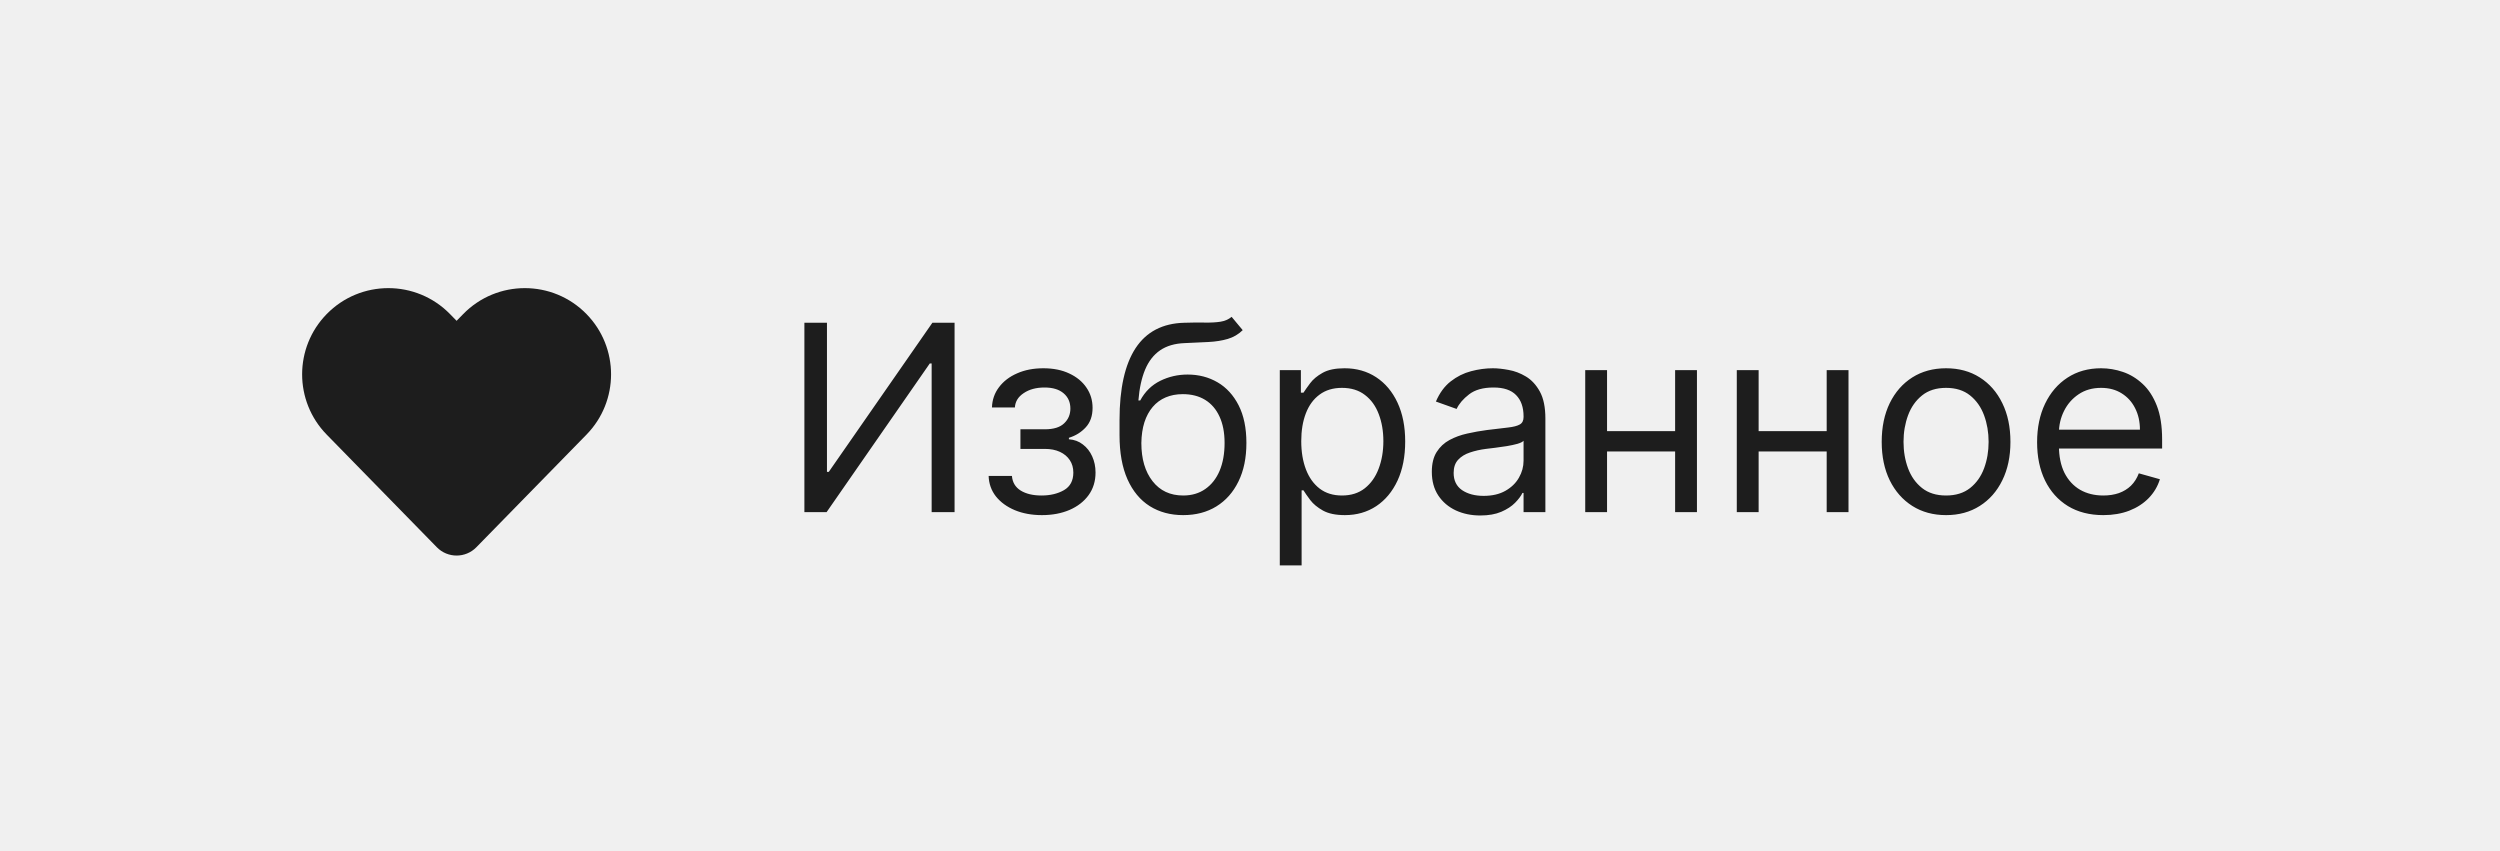
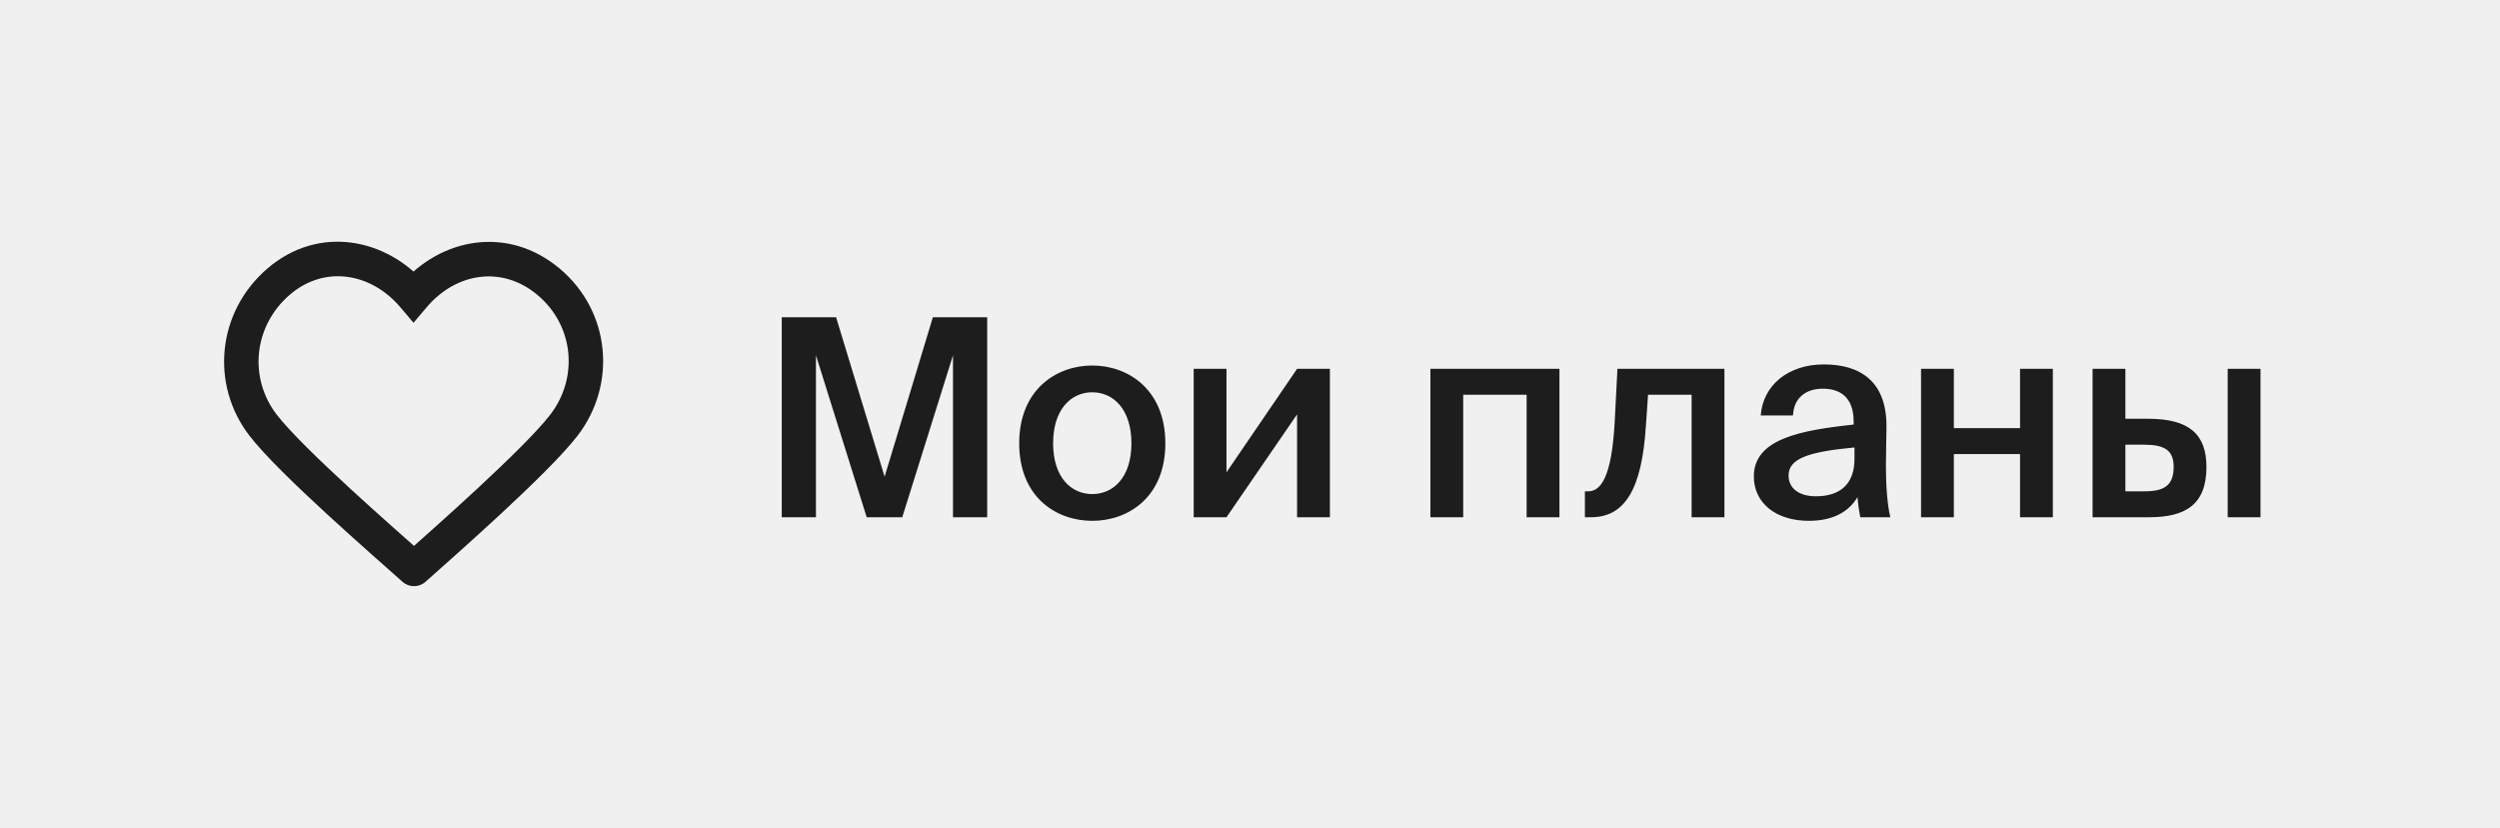
- <svg xmlns="http://www.w3.org/2000/svg" width="144" height="49" viewBox="0 0 144 49" fill="none">
-   <g clip-path="url(#clip0_0_50)">
-     <path fill-rule="evenodd" clip-rule="evenodd" d="M33.782 18.09C31.834 16.098 28.628 16.098 26.68 18.09L26.3 18.479L25.92 18.09C23.972 16.098 20.766 16.098 18.818 18.09C16.931 20.02 16.931 23.104 18.818 25.034L25.161 31.521C25.786 32.16 26.814 32.16 27.439 31.521L33.782 25.034C35.669 23.104 35.669 20.02 33.782 18.09Z" fill="#1D1D1D" />
-   </g>
-   <path d="M46.333 18.591H47.633V27.178H47.739L53.705 18.591H54.983V29.5H53.663V20.935H53.556L47.611 29.5H46.333V18.591ZM56.945 27.412H58.287C58.316 27.781 58.483 28.062 58.788 28.254C59.097 28.445 59.498 28.541 59.992 28.541C60.496 28.541 60.928 28.438 61.286 28.232C61.645 28.023 61.824 27.685 61.824 27.22C61.824 26.947 61.757 26.709 61.622 26.506C61.487 26.3 61.297 26.141 61.052 26.027C60.807 25.913 60.517 25.857 60.184 25.857H58.777V24.727H60.184C60.684 24.727 61.054 24.614 61.292 24.386C61.533 24.159 61.654 23.875 61.654 23.534C61.654 23.168 61.524 22.875 61.265 22.655C61.006 22.431 60.638 22.32 60.162 22.32C59.683 22.32 59.283 22.428 58.964 22.645C58.644 22.858 58.476 23.133 58.458 23.47H57.137C57.151 23.03 57.286 22.641 57.542 22.304C57.797 21.963 58.145 21.696 58.586 21.505C59.026 21.309 59.53 21.212 60.099 21.212C60.674 21.212 61.173 21.313 61.595 21.515C62.021 21.714 62.35 21.986 62.581 22.33C62.815 22.671 62.932 23.058 62.932 23.491C62.932 23.953 62.803 24.326 62.543 24.61C62.284 24.894 61.959 25.097 61.569 25.217V25.303C61.878 25.324 62.146 25.423 62.373 25.601C62.604 25.775 62.783 26.004 62.911 26.288C63.039 26.569 63.103 26.879 63.103 27.22C63.103 27.717 62.97 28.151 62.703 28.52C62.437 28.886 62.071 29.17 61.606 29.372C61.141 29.571 60.61 29.671 60.013 29.671C59.434 29.671 58.916 29.576 58.458 29.388C58 29.196 57.636 28.932 57.366 28.595C57.099 28.254 56.959 27.859 56.945 27.412ZM70.941 18.25L71.58 19.017C71.332 19.259 71.044 19.427 70.717 19.523C70.391 19.619 70.021 19.678 69.609 19.699C69.197 19.72 68.739 19.741 68.235 19.763C67.667 19.784 67.196 19.923 66.823 20.178C66.451 20.434 66.163 20.803 65.96 21.286C65.758 21.769 65.629 22.362 65.572 23.065H65.678C65.955 22.554 66.339 22.178 66.829 21.936C67.319 21.695 67.844 21.574 68.406 21.574C69.045 21.574 69.62 21.723 70.131 22.021C70.643 22.32 71.047 22.762 71.346 23.348C71.644 23.934 71.793 24.656 71.793 25.516C71.793 26.371 71.641 27.11 71.335 27.732C71.033 28.353 70.609 28.832 70.062 29.17C69.519 29.504 68.881 29.671 68.15 29.671C67.418 29.671 66.777 29.498 66.227 29.154C65.676 28.806 65.249 28.291 64.943 27.609C64.638 26.924 64.485 26.077 64.485 25.068V24.195C64.485 22.373 64.794 20.991 65.412 20.05C66.033 19.109 66.967 18.623 68.214 18.591C68.654 18.577 69.046 18.573 69.391 18.58C69.735 18.587 70.035 18.571 70.291 18.532C70.547 18.493 70.763 18.399 70.941 18.25ZM68.15 28.541C68.643 28.541 69.068 28.417 69.423 28.168C69.781 27.92 70.057 27.57 70.249 27.119C70.44 26.664 70.536 26.13 70.536 25.516C70.536 24.919 70.439 24.411 70.243 23.992C70.051 23.573 69.776 23.254 69.418 23.033C69.059 22.813 68.629 22.703 68.129 22.703C67.763 22.703 67.434 22.765 67.143 22.89C66.852 23.014 66.603 23.197 66.397 23.438C66.191 23.68 66.031 23.974 65.918 24.322C65.808 24.671 65.749 25.068 65.742 25.516C65.742 26.432 65.957 27.165 66.387 27.716C66.816 28.266 67.404 28.541 68.15 28.541ZM73.716 32.568V21.318H74.931V22.618H75.08C75.172 22.476 75.3 22.295 75.463 22.075C75.63 21.851 75.868 21.652 76.177 21.478C76.49 21.3 76.912 21.212 77.445 21.212C78.134 21.212 78.741 21.384 79.267 21.728C79.792 22.073 80.202 22.561 80.497 23.193C80.792 23.825 80.939 24.571 80.939 25.43C80.939 26.297 80.792 27.048 80.497 27.684C80.202 28.316 79.794 28.806 79.272 29.154C78.75 29.498 78.148 29.671 77.466 29.671C76.941 29.671 76.52 29.584 76.204 29.409C75.888 29.232 75.644 29.031 75.474 28.808C75.303 28.58 75.172 28.392 75.08 28.243H74.973V32.568H73.716ZM74.952 25.409C74.952 26.027 75.043 26.572 75.224 27.044C75.405 27.513 75.669 27.881 76.017 28.147C76.365 28.41 76.791 28.541 77.296 28.541C77.821 28.541 78.26 28.403 78.611 28.126C78.966 27.845 79.233 27.469 79.41 26.996C79.591 26.521 79.682 25.991 79.682 25.409C79.682 24.834 79.593 24.315 79.416 23.854C79.242 23.389 78.977 23.021 78.622 22.751C78.27 22.478 77.828 22.341 77.296 22.341C76.784 22.341 76.355 22.471 76.007 22.73C75.659 22.985 75.396 23.344 75.218 23.806C75.041 24.264 74.952 24.798 74.952 25.409ZM85.264 29.692C84.746 29.692 84.275 29.594 83.853 29.399C83.43 29.2 83.095 28.914 82.846 28.541C82.598 28.165 82.473 27.71 82.473 27.178C82.473 26.709 82.566 26.329 82.75 26.038C82.935 25.743 83.182 25.512 83.491 25.345C83.8 25.178 84.141 25.054 84.513 24.972C84.89 24.887 85.268 24.82 85.648 24.77C86.145 24.706 86.548 24.658 86.857 24.626C87.17 24.591 87.397 24.532 87.539 24.45C87.685 24.369 87.757 24.227 87.757 24.024V23.982C87.757 23.456 87.614 23.048 87.326 22.756C87.042 22.465 86.61 22.32 86.031 22.32C85.431 22.32 84.961 22.451 84.62 22.714C84.279 22.977 84.039 23.257 83.901 23.555L82.708 23.129C82.921 22.632 83.205 22.245 83.56 21.968C83.919 21.688 84.309 21.492 84.732 21.382C85.158 21.268 85.577 21.212 85.989 21.212C86.252 21.212 86.553 21.244 86.894 21.308C87.239 21.368 87.571 21.494 87.891 21.686C88.214 21.878 88.482 22.167 88.695 22.554C88.908 22.941 89.014 23.459 89.014 24.109V29.5H87.757V28.392H87.694C87.608 28.57 87.466 28.76 87.267 28.962C87.069 29.164 86.804 29.337 86.474 29.479C86.143 29.621 85.74 29.692 85.264 29.692ZM85.456 28.562C85.953 28.562 86.372 28.465 86.713 28.27C87.058 28.074 87.317 27.822 87.491 27.513C87.669 27.204 87.757 26.879 87.757 26.538V25.388C87.704 25.452 87.587 25.51 87.406 25.564C87.228 25.613 87.022 25.658 86.788 25.697C86.557 25.732 86.332 25.764 86.111 25.793C85.895 25.817 85.719 25.839 85.584 25.857C85.257 25.899 84.952 25.968 84.668 26.064C84.387 26.157 84.16 26.297 83.986 26.485C83.816 26.67 83.73 26.922 83.73 27.241C83.73 27.678 83.892 28.009 84.215 28.232C84.542 28.452 84.956 28.562 85.456 28.562ZM96.785 24.834V26.006H92.268V24.834H96.785ZM92.566 21.318V29.5H91.309V21.318H92.566ZM97.744 21.318V29.5H96.487V21.318H97.744ZM105.515 24.834V26.006H100.998V24.834H105.515ZM101.297 21.318V29.5H100.039V21.318H101.297ZM106.474 21.318V29.5H105.217V21.318H106.474ZM112.094 29.671C111.355 29.671 110.707 29.495 110.15 29.143C109.596 28.791 109.162 28.3 108.85 27.668C108.541 27.035 108.386 26.297 108.386 25.452C108.386 24.599 108.541 23.855 108.85 23.22C109.162 22.584 109.596 22.091 110.15 21.739C110.707 21.387 111.355 21.212 112.094 21.212C112.832 21.212 113.479 21.387 114.033 21.739C114.59 22.091 115.023 22.584 115.332 23.22C115.645 23.855 115.801 24.599 115.801 25.452C115.801 26.297 115.645 27.035 115.332 27.668C115.023 28.3 114.59 28.791 114.033 29.143C113.479 29.495 112.832 29.671 112.094 29.671ZM112.094 28.541C112.655 28.541 113.116 28.397 113.479 28.11C113.841 27.822 114.109 27.444 114.283 26.975C114.457 26.506 114.544 25.999 114.544 25.452C114.544 24.905 114.457 24.395 114.283 23.923C114.109 23.451 113.841 23.069 113.479 22.778C113.116 22.486 112.655 22.341 112.094 22.341C111.533 22.341 111.071 22.486 110.709 22.778C110.347 23.069 110.078 23.451 109.904 23.923C109.73 24.395 109.643 24.905 109.643 25.452C109.643 25.999 109.73 26.506 109.904 26.975C110.078 27.444 110.347 27.822 110.709 28.11C111.071 28.397 111.533 28.541 112.094 28.541ZM121.15 29.671C120.362 29.671 119.682 29.496 119.11 29.148C118.542 28.797 118.104 28.307 117.795 27.678C117.489 27.046 117.337 26.311 117.337 25.473C117.337 24.635 117.489 23.896 117.795 23.257C118.104 22.614 118.533 22.114 119.084 21.755C119.638 21.393 120.284 21.212 121.023 21.212C121.449 21.212 121.87 21.283 122.285 21.425C122.701 21.567 123.079 21.798 123.42 22.117C123.761 22.433 124.032 22.852 124.235 23.374C124.437 23.896 124.538 24.539 124.538 25.303V25.835H118.231V24.749H123.26C123.26 24.287 123.168 23.875 122.983 23.513C122.802 23.151 122.543 22.865 122.205 22.655C121.871 22.446 121.477 22.341 121.023 22.341C120.522 22.341 120.089 22.465 119.723 22.714C119.361 22.959 119.082 23.278 118.887 23.673C118.691 24.067 118.594 24.489 118.594 24.94V25.665C118.594 26.283 118.7 26.806 118.913 27.236C119.13 27.662 119.43 27.987 119.813 28.211C120.197 28.431 120.643 28.541 121.15 28.541C121.481 28.541 121.779 28.495 122.045 28.403C122.315 28.307 122.548 28.165 122.743 27.977C122.938 27.785 123.089 27.547 123.196 27.263L124.41 27.604C124.283 28.016 124.068 28.378 123.766 28.69C123.464 28.999 123.091 29.241 122.647 29.415C122.203 29.585 121.704 29.671 121.15 29.671Z" fill="#1D1D1D" />
-   <defs>
-     <clipPath id="clip0_0_50">
-       <rect width="20" height="20" fill="white" transform="translate(16.3 14.5)" />
-     </clipPath>
-   </defs>
+ <svg xmlns="http://www.w3.org/2000/svg" width="145" height="48" viewBox="0 0 145 48" fill="none">
+   <path d="M23.993 17.174L23.23 17.821L23.993 18.721L24.756 17.821L23.993 17.174ZM15.267 24.662L16.059 24.052L15.267 24.662ZM32.719 24.662L31.927 24.052L32.719 24.662ZM24.023 32.998L23.356 33.744C23.736 34.083 24.309 34.083 24.689 33.744L24.023 32.998ZM24.756 16.528C22.464 13.825 18.502 13 15.504 15.584L16.81 17.099C18.82 15.366 21.525 15.81 23.23 17.821L24.756 16.528ZM15.504 15.584C12.601 18.087 12.181 22.295 14.475 25.272L16.059 24.052C14.419 21.923 14.704 18.914 16.81 17.099L15.504 15.584ZM33.511 25.272C35.796 22.307 35.441 18.065 32.471 15.575L31.186 17.108C33.311 18.889 33.576 21.911 31.927 24.052L33.511 25.272ZM32.471 15.575C29.44 13.034 25.53 13.816 23.23 16.528L24.756 17.821C26.453 15.819 29.123 15.378 31.186 17.108L32.471 15.575ZM14.475 25.272C15.354 26.414 17.206 28.195 18.973 29.819C20.761 31.463 22.558 33.031 23.356 33.744L24.689 32.253C23.865 31.517 22.102 29.978 20.326 28.347C18.53 26.696 16.814 25.032 16.059 24.052L14.475 25.272ZM24.689 33.744C25.493 33.026 27.27 31.462 29.046 29.816C30.799 28.191 32.633 26.412 33.511 25.272L31.927 24.052C31.17 25.035 29.466 26.699 27.686 28.349C25.928 29.979 24.174 31.522 23.356 32.253L24.689 33.744Z" fill="#1D1D1D" />
+   <path d="M52.352 30H50.288L47.344 20.608V30H45.36V18.4H48.512L51.328 27.648L54.128 18.4H57.28V30H55.296V20.608L52.352 30ZM61.105 25.712C61.105 27.696 62.161 28.656 63.377 28.656C64.593 28.656 65.649 27.696 65.649 25.712C65.649 23.728 64.593 22.752 63.377 22.752C62.161 22.752 61.105 23.728 61.105 25.712ZM63.377 21.2C65.473 21.2 67.617 22.608 67.617 25.712C67.617 28.832 65.473 30.208 63.377 30.208C61.281 30.208 59.137 28.832 59.137 25.712C59.137 22.608 61.281 21.2 63.377 21.2ZM77.165 21.392V30H75.261V24.032L71.165 30H69.261V21.392H71.165V27.392L75.261 21.392H77.165ZM90.484 21.392V30H88.58V22.896H84.9V30H82.996V21.392H90.484ZM100.057 30H98.153V22.896H95.625L95.497 24.752C95.257 28.352 94.297 30 92.313 30H91.961V28.496H92.153C92.857 28.496 93.513 27.744 93.689 24.48L93.849 21.392H100.057V30ZM107.603 26.608V25.952C104.883 26.208 103.779 26.608 103.779 27.584C103.779 28.336 104.403 28.784 105.363 28.784C106.771 28.784 107.603 28.08 107.603 26.608ZM104.947 30.208C103.075 30.208 101.763 29.2 101.763 27.632C101.763 25.472 104.419 24.96 107.555 24.624V24.464C107.555 22.992 106.723 22.544 105.763 22.544C104.803 22.544 104.083 23.056 104.035 24.096H102.163C102.291 22.352 103.747 21.136 105.827 21.136C107.891 21.136 109.507 22.08 109.459 24.832C109.459 25.248 109.427 26.272 109.427 27.056C109.427 28.144 109.507 29.28 109.683 30H107.939C107.875 29.632 107.827 29.424 107.779 28.832C107.219 29.776 106.227 30.208 104.947 30.208ZM119.113 30H117.209V26.336H113.369V30H111.465V21.392H113.369V24.832H117.209V21.392H119.113V30ZM124.698 30H121.418V21.392H123.322V24.288H124.65C127.018 24.288 128.026 25.184 128.026 27.088C128.026 29.264 126.81 30 124.698 30ZM123.322 25.792V28.496H124.426C125.578 28.496 126.122 28.16 126.122 27.072C126.122 26.096 125.562 25.792 124.41 25.792H123.322ZM131.162 30H129.258V21.392H131.162V30Z" fill="#1D1D1D" />
</svg>
